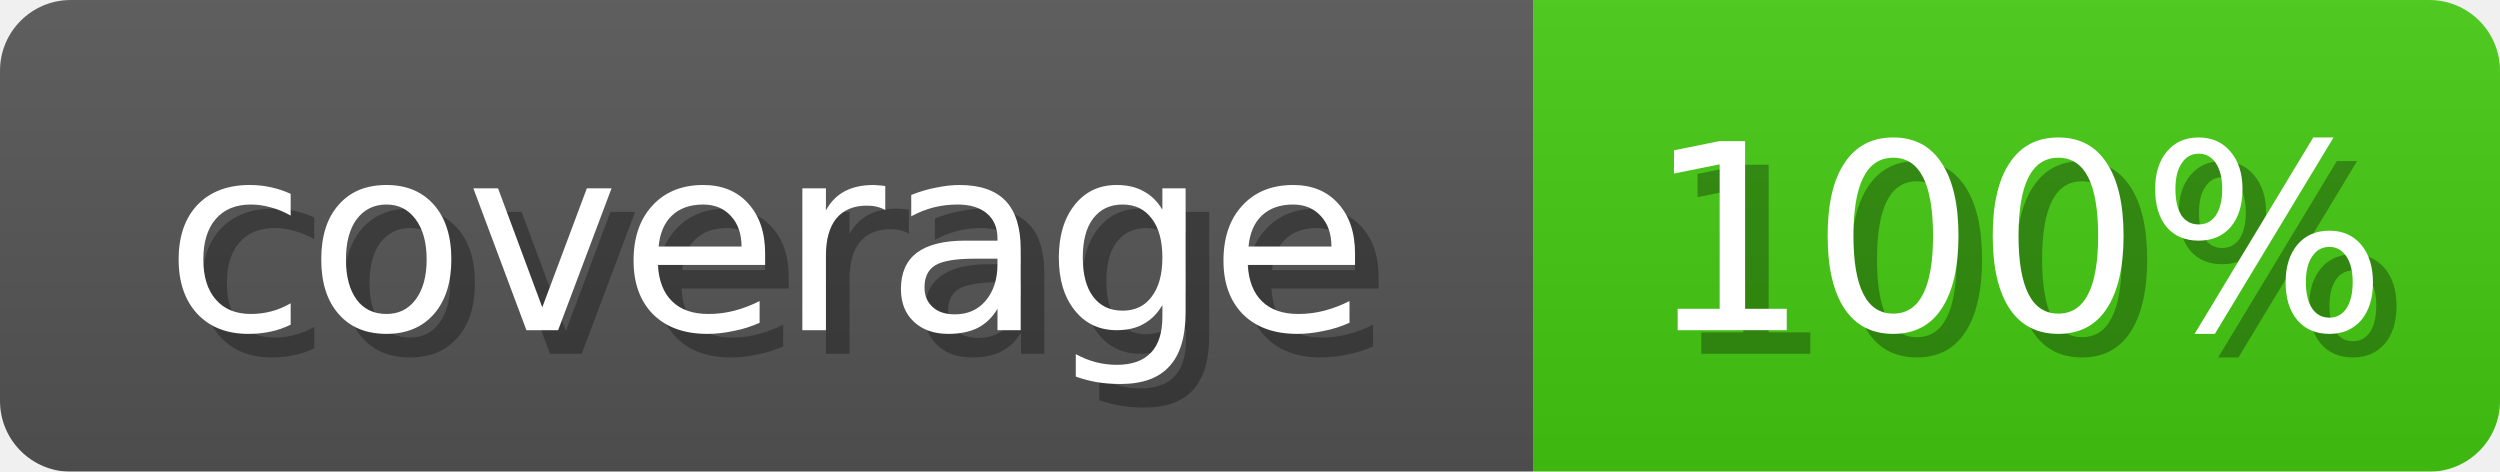
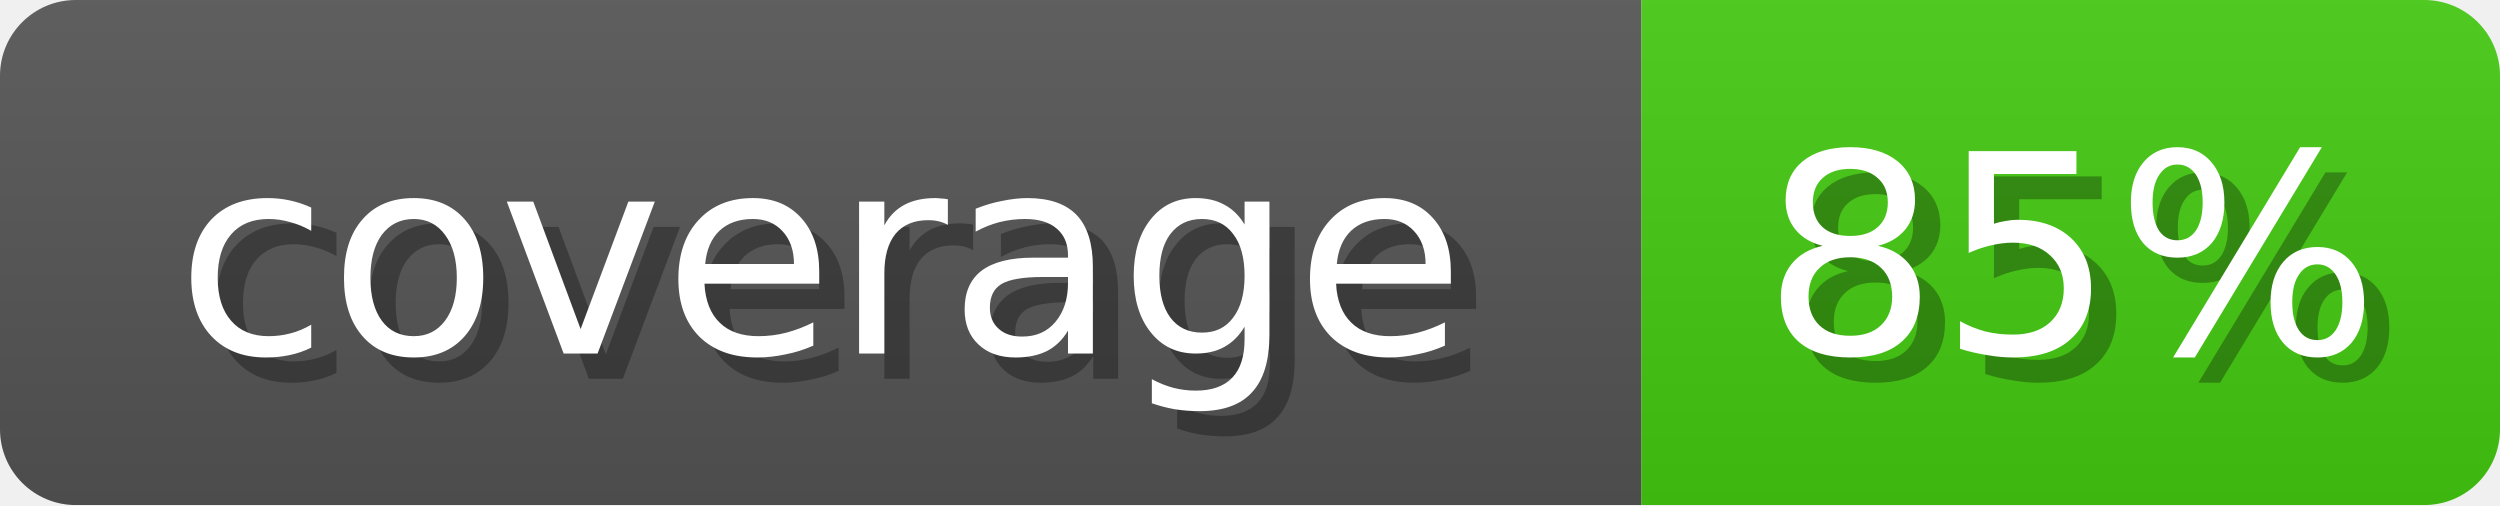
- <svg xmlns="http://www.w3.org/2000/svg" width="106" height="20">
+ <svg xmlns="http://www.w3.org/2000/svg" width="99" height="20">
  <linearGradient id="b" x2="0" y2="100%">
    <stop offset="0" stop-color="#bbb" stop-opacity=".1" />
    <stop offset="1" stop-opacity=".1" />
  </linearGradient>
  <mask id="anybadge_1">
-     <rect width="106" height="20" rx="3" fill="#fff" />
+     <rect width="99" height="20" rx="3" fill="#fff" />
  </mask>
  <g mask="url(#anybadge_1)">
    <path fill="#555" d="M0 0h65v20H0z" />
-     <path fill="#4c1" d="M65 0h41v20H65z" />
-     <path fill="url(#b)" d="M0 0h106v20H0z" />
+     <path fill="#4c1" d="M65 0h34v20H65z" />
+     <path fill="url(#b)" d="M0 0h99v20H0z" />
  </g>
  <g fill="#fff" text-anchor="middle" font-family="DejaVu Sans,Verdana,Geneva,sans-serif" font-size="11">
    <text x="33.5" y="15" fill="#010101" fill-opacity=".3">coverage</text>
    <text x="32.5" y="14">coverage</text>
  </g>
  <g fill="#fff" text-anchor="middle" font-family="DejaVu Sans,Verdana,Geneva,sans-serif" font-size="11">
-     <text x="86.5" y="15" fill="#010101" fill-opacity=".3">100%</text>
-     <text x="85.5" y="14">100%</text>
+     <text x="83.0" y="15" fill="#010101" fill-opacity=".3">85%</text>
+     <text x="82.0" y="14">85%</text>
  </g>
</svg>
